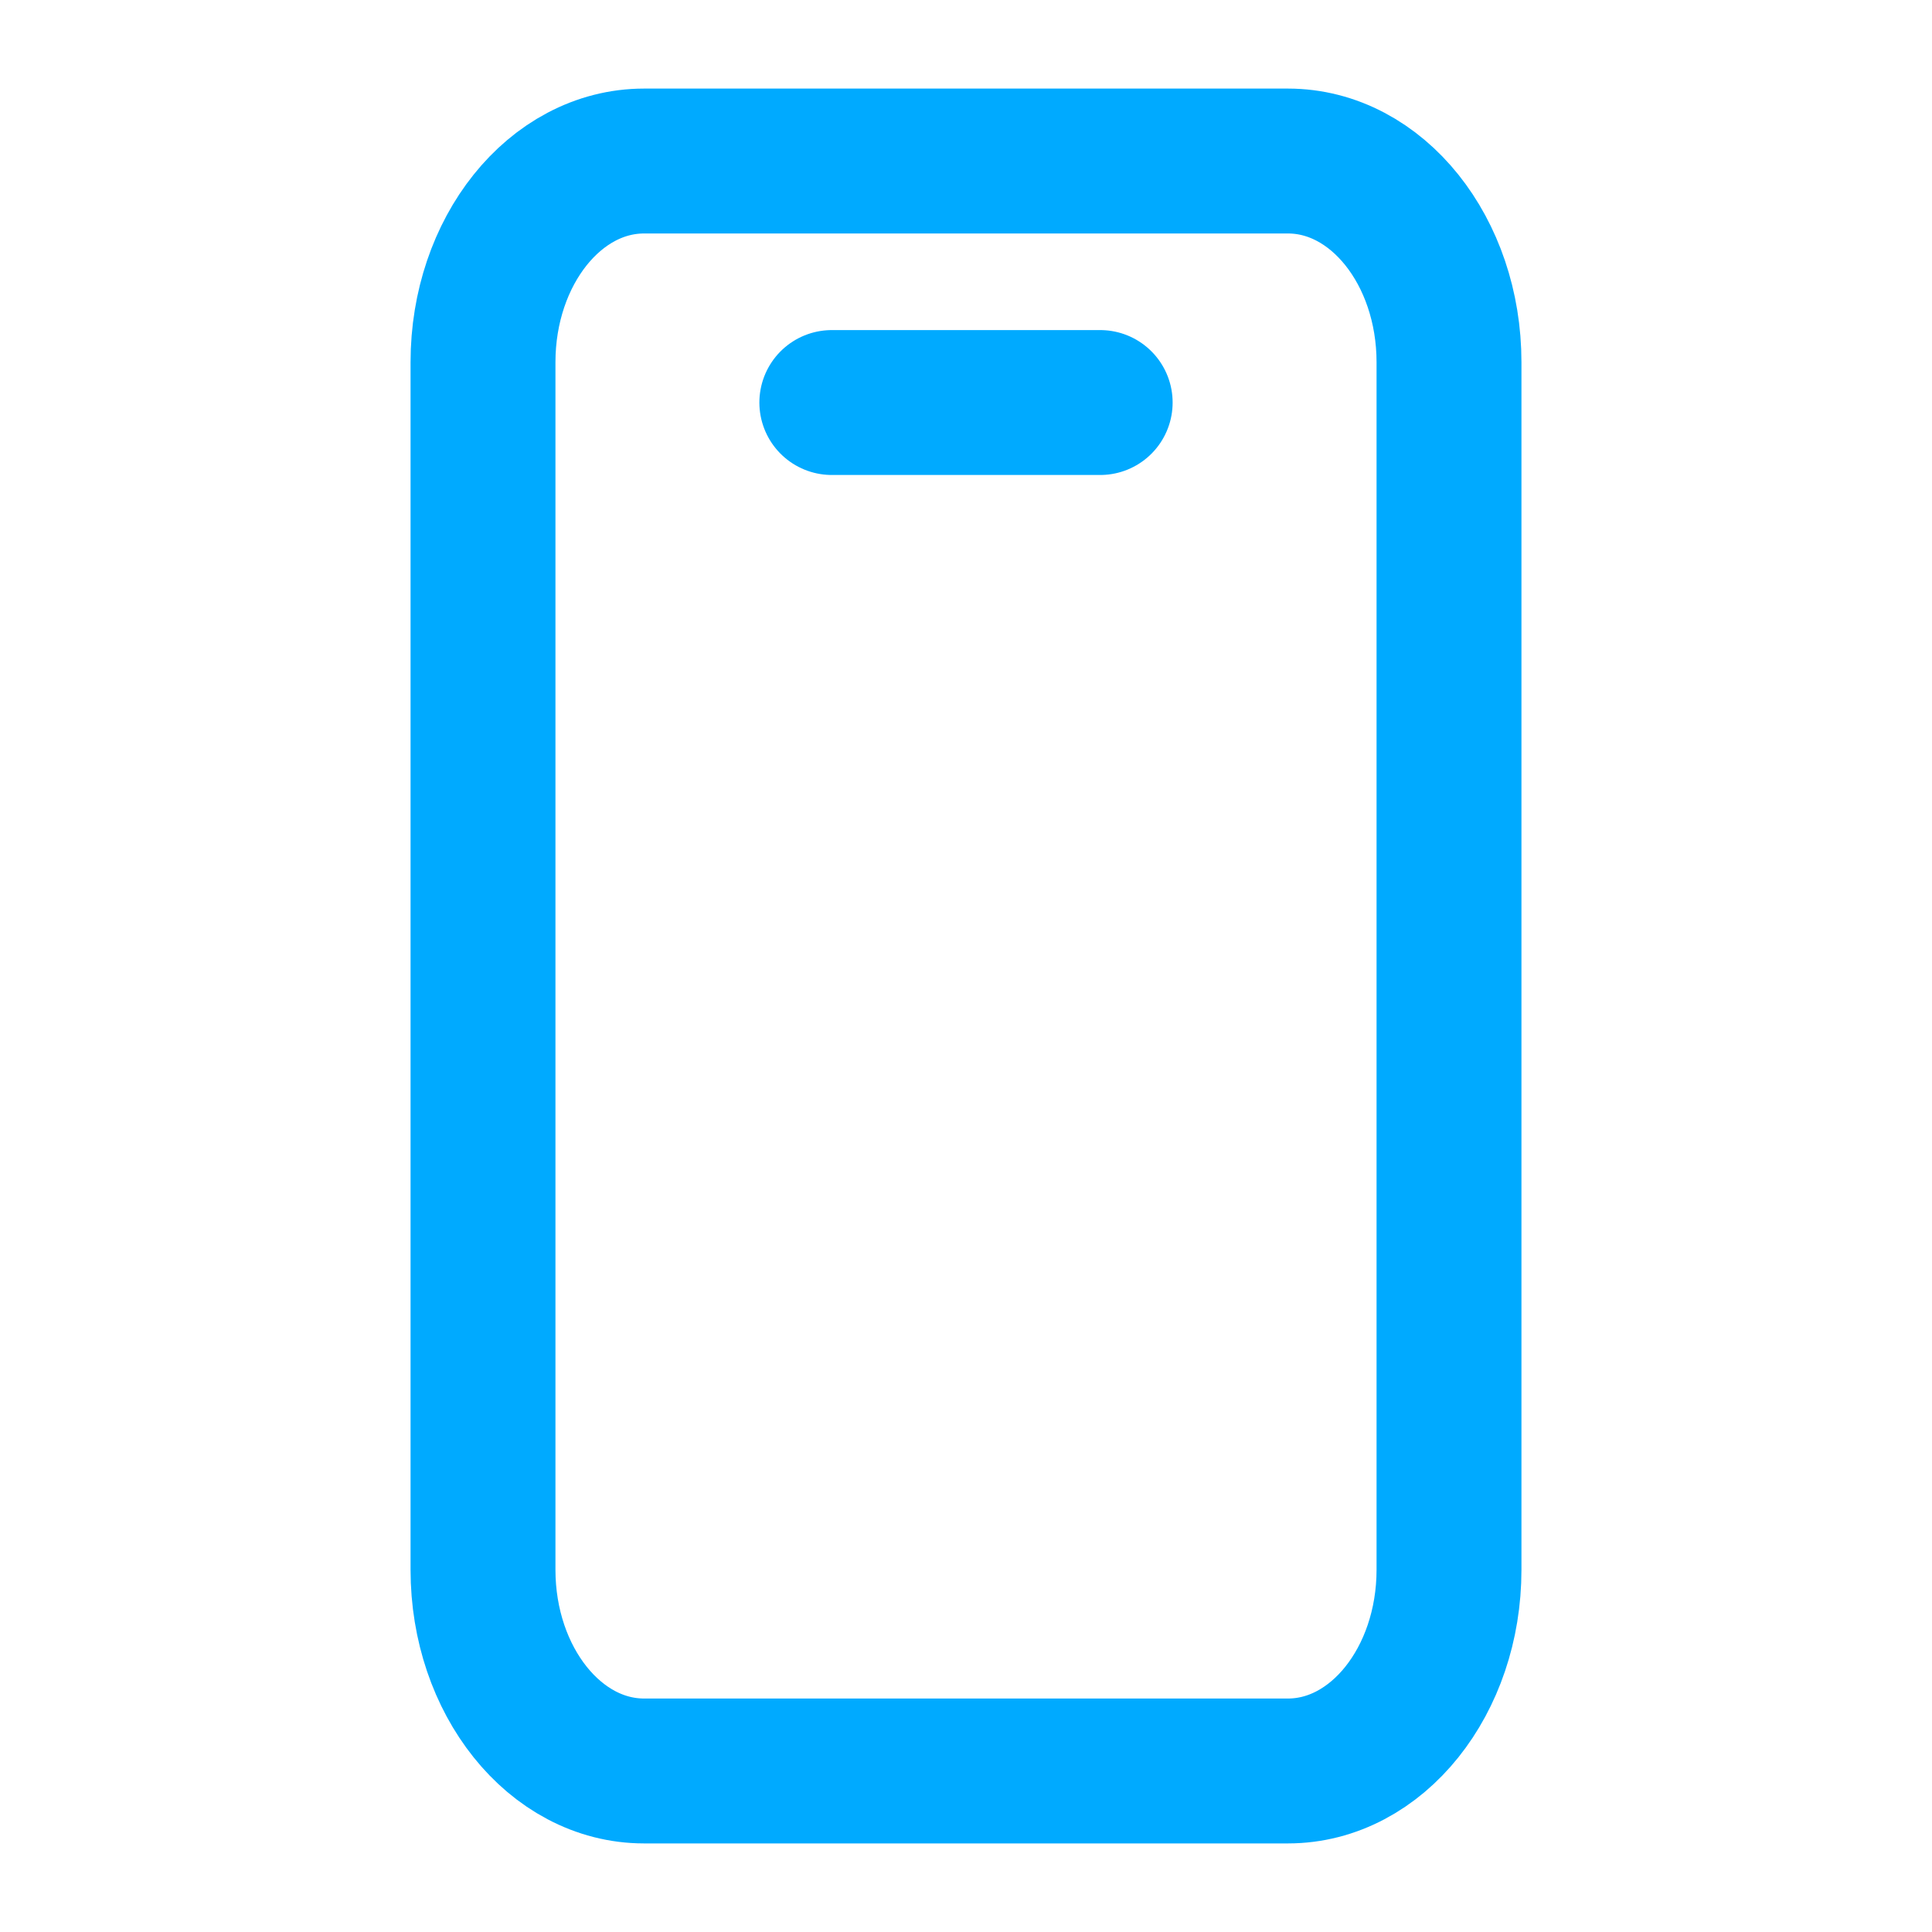
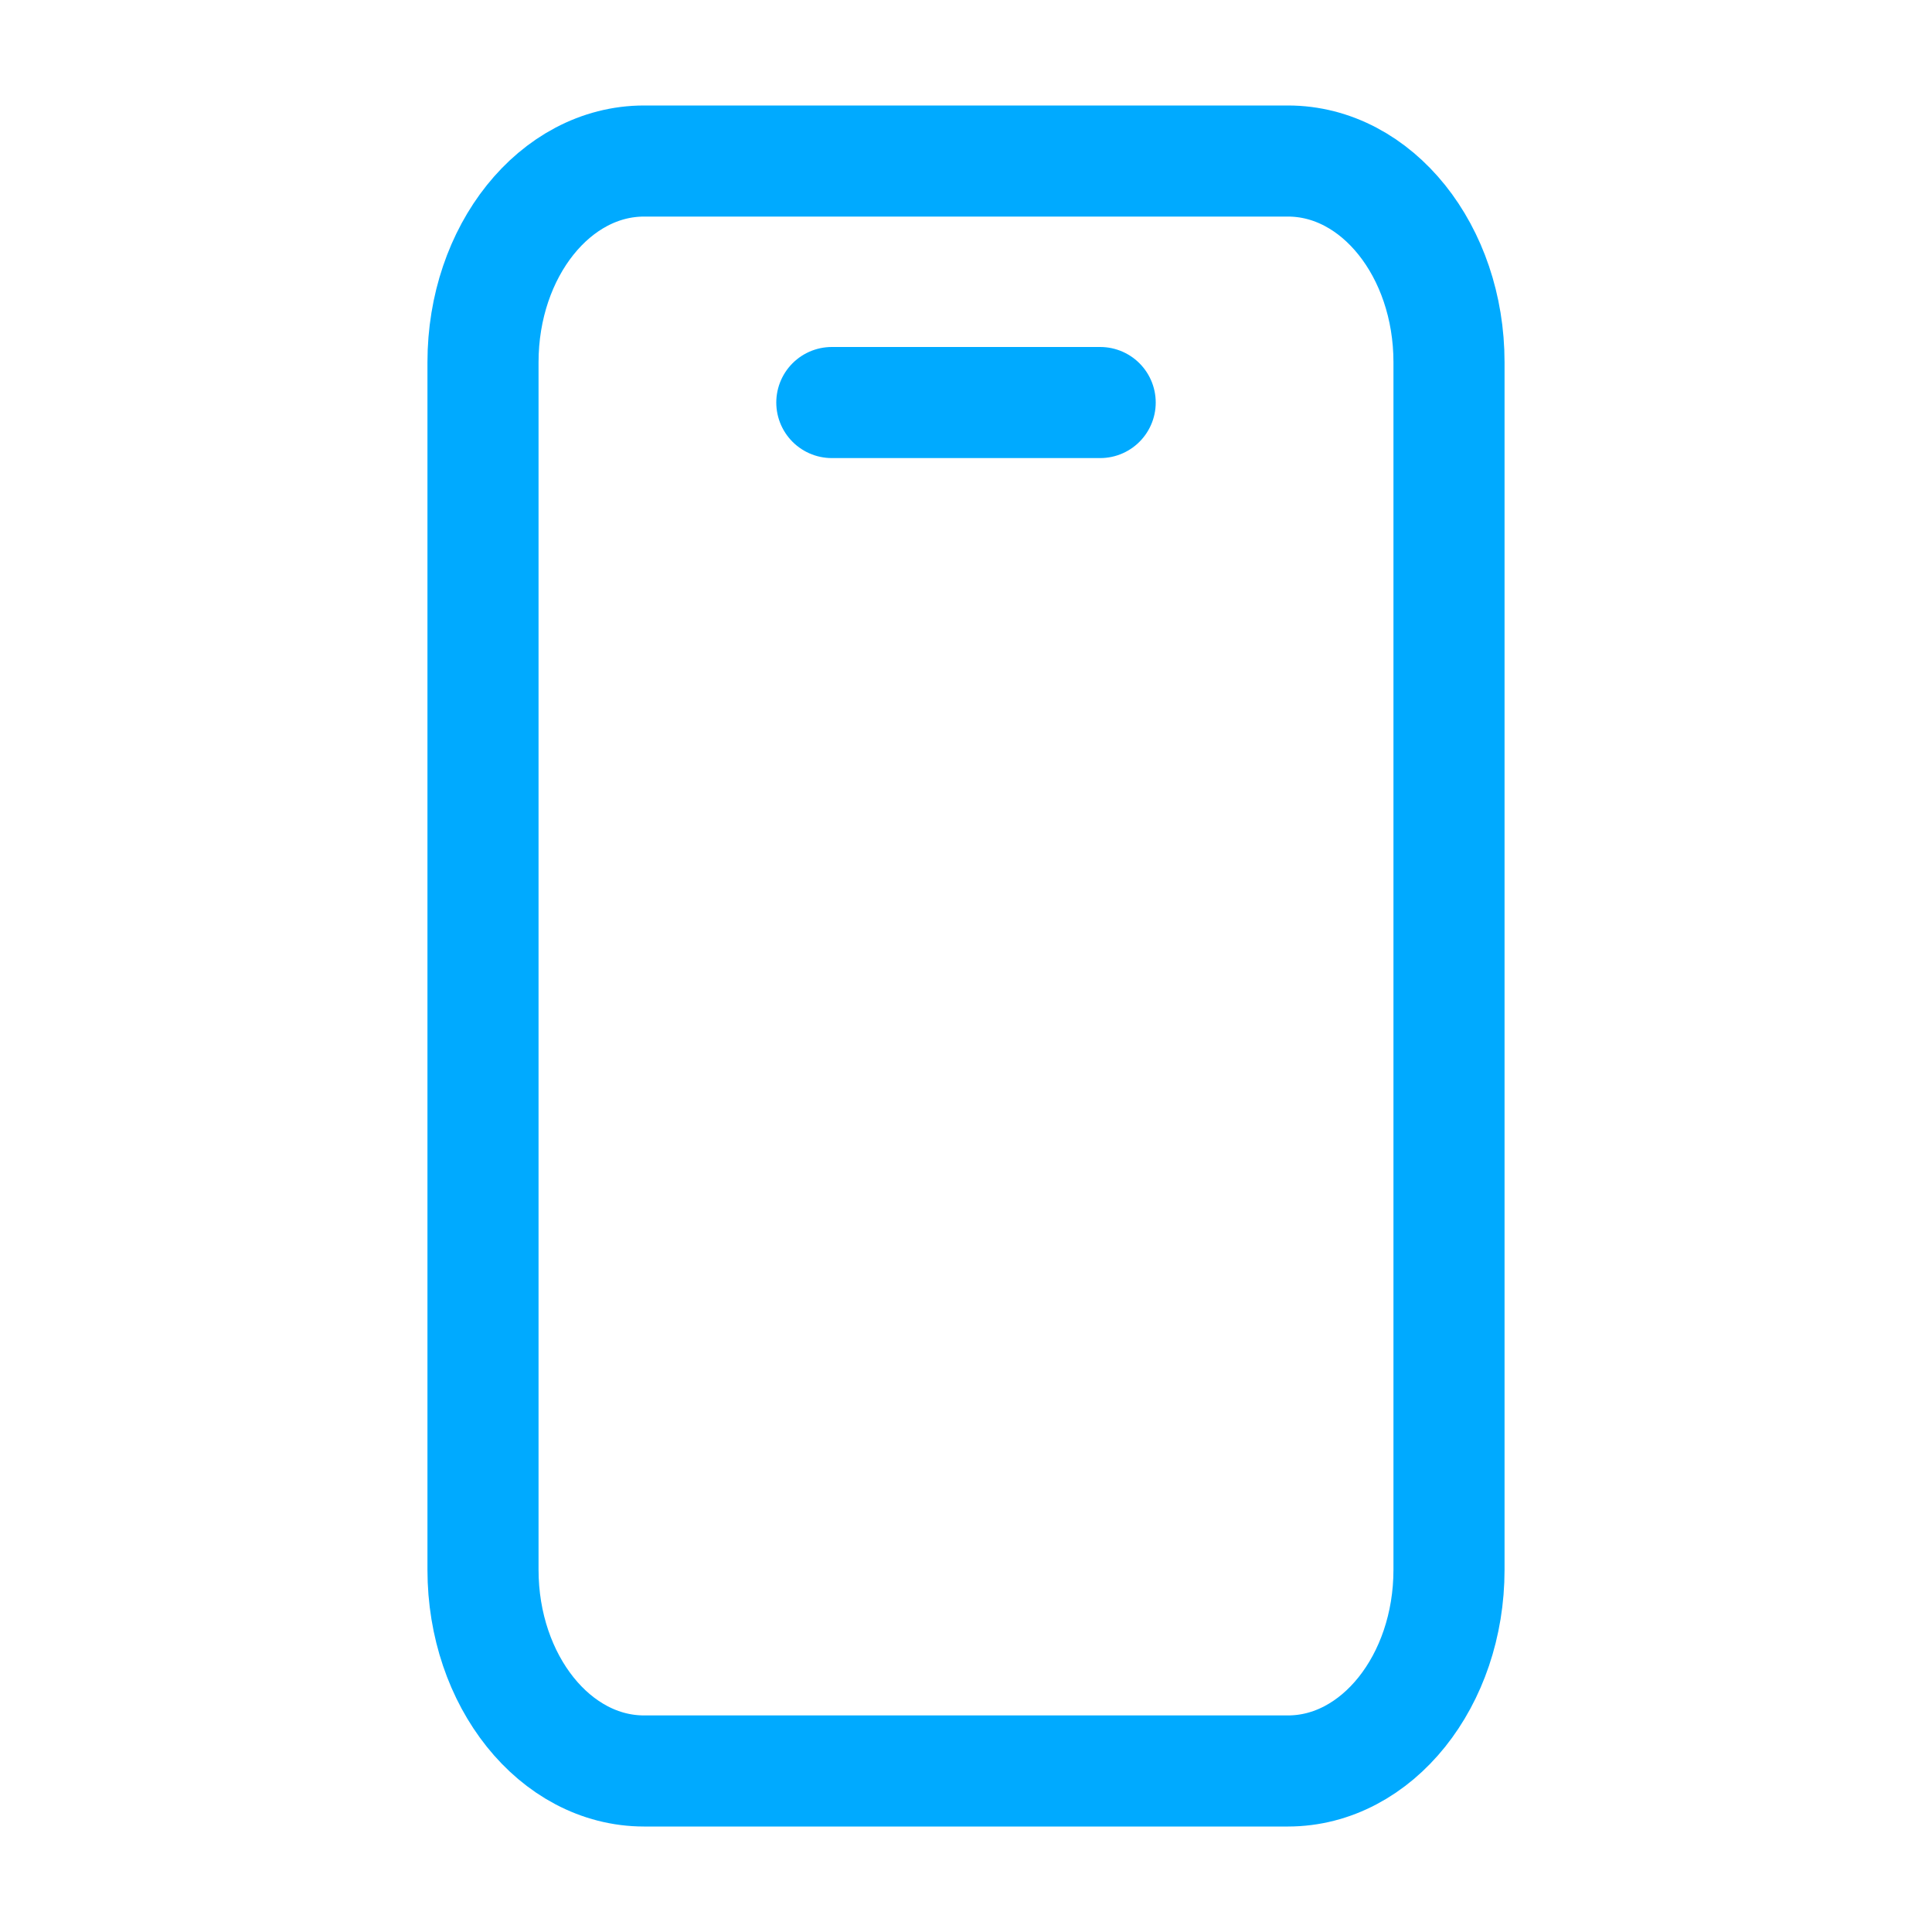
<svg xmlns="http://www.w3.org/2000/svg" width="20" height="20" viewBox="0 0 20 20" fill="none">
-   <path d="M8.611 4.167H11.389M5 3.75V16.25C5 17.4 5.746 18.333 6.667 18.333H13.333C14.254 18.333 15 17.4 15 16.25V3.75C15 2.599 14.254 1.667 13.333 1.667L6.667 1.667C5.746 1.667 5 2.599 5 3.75Z" stroke="#00AAFF" stroke-width="1.5" stroke-linecap="round" stroke-linejoin="round" />
+   <path d="M8.611 4.167H11.389M5 3.75V16.25C5 17.4 5.746 18.333 6.667 18.333H13.333C14.254 18.333 15 17.4 15 16.25V3.75C15 2.599 14.254 1.667 13.333 1.667L6.667 1.667C5.746 1.667 5 2.599 5 3.75Z" stroke="#00AAFF" stroke-width="1.15" stroke-linecap="round" stroke-linejoin="round" />
</svg>
